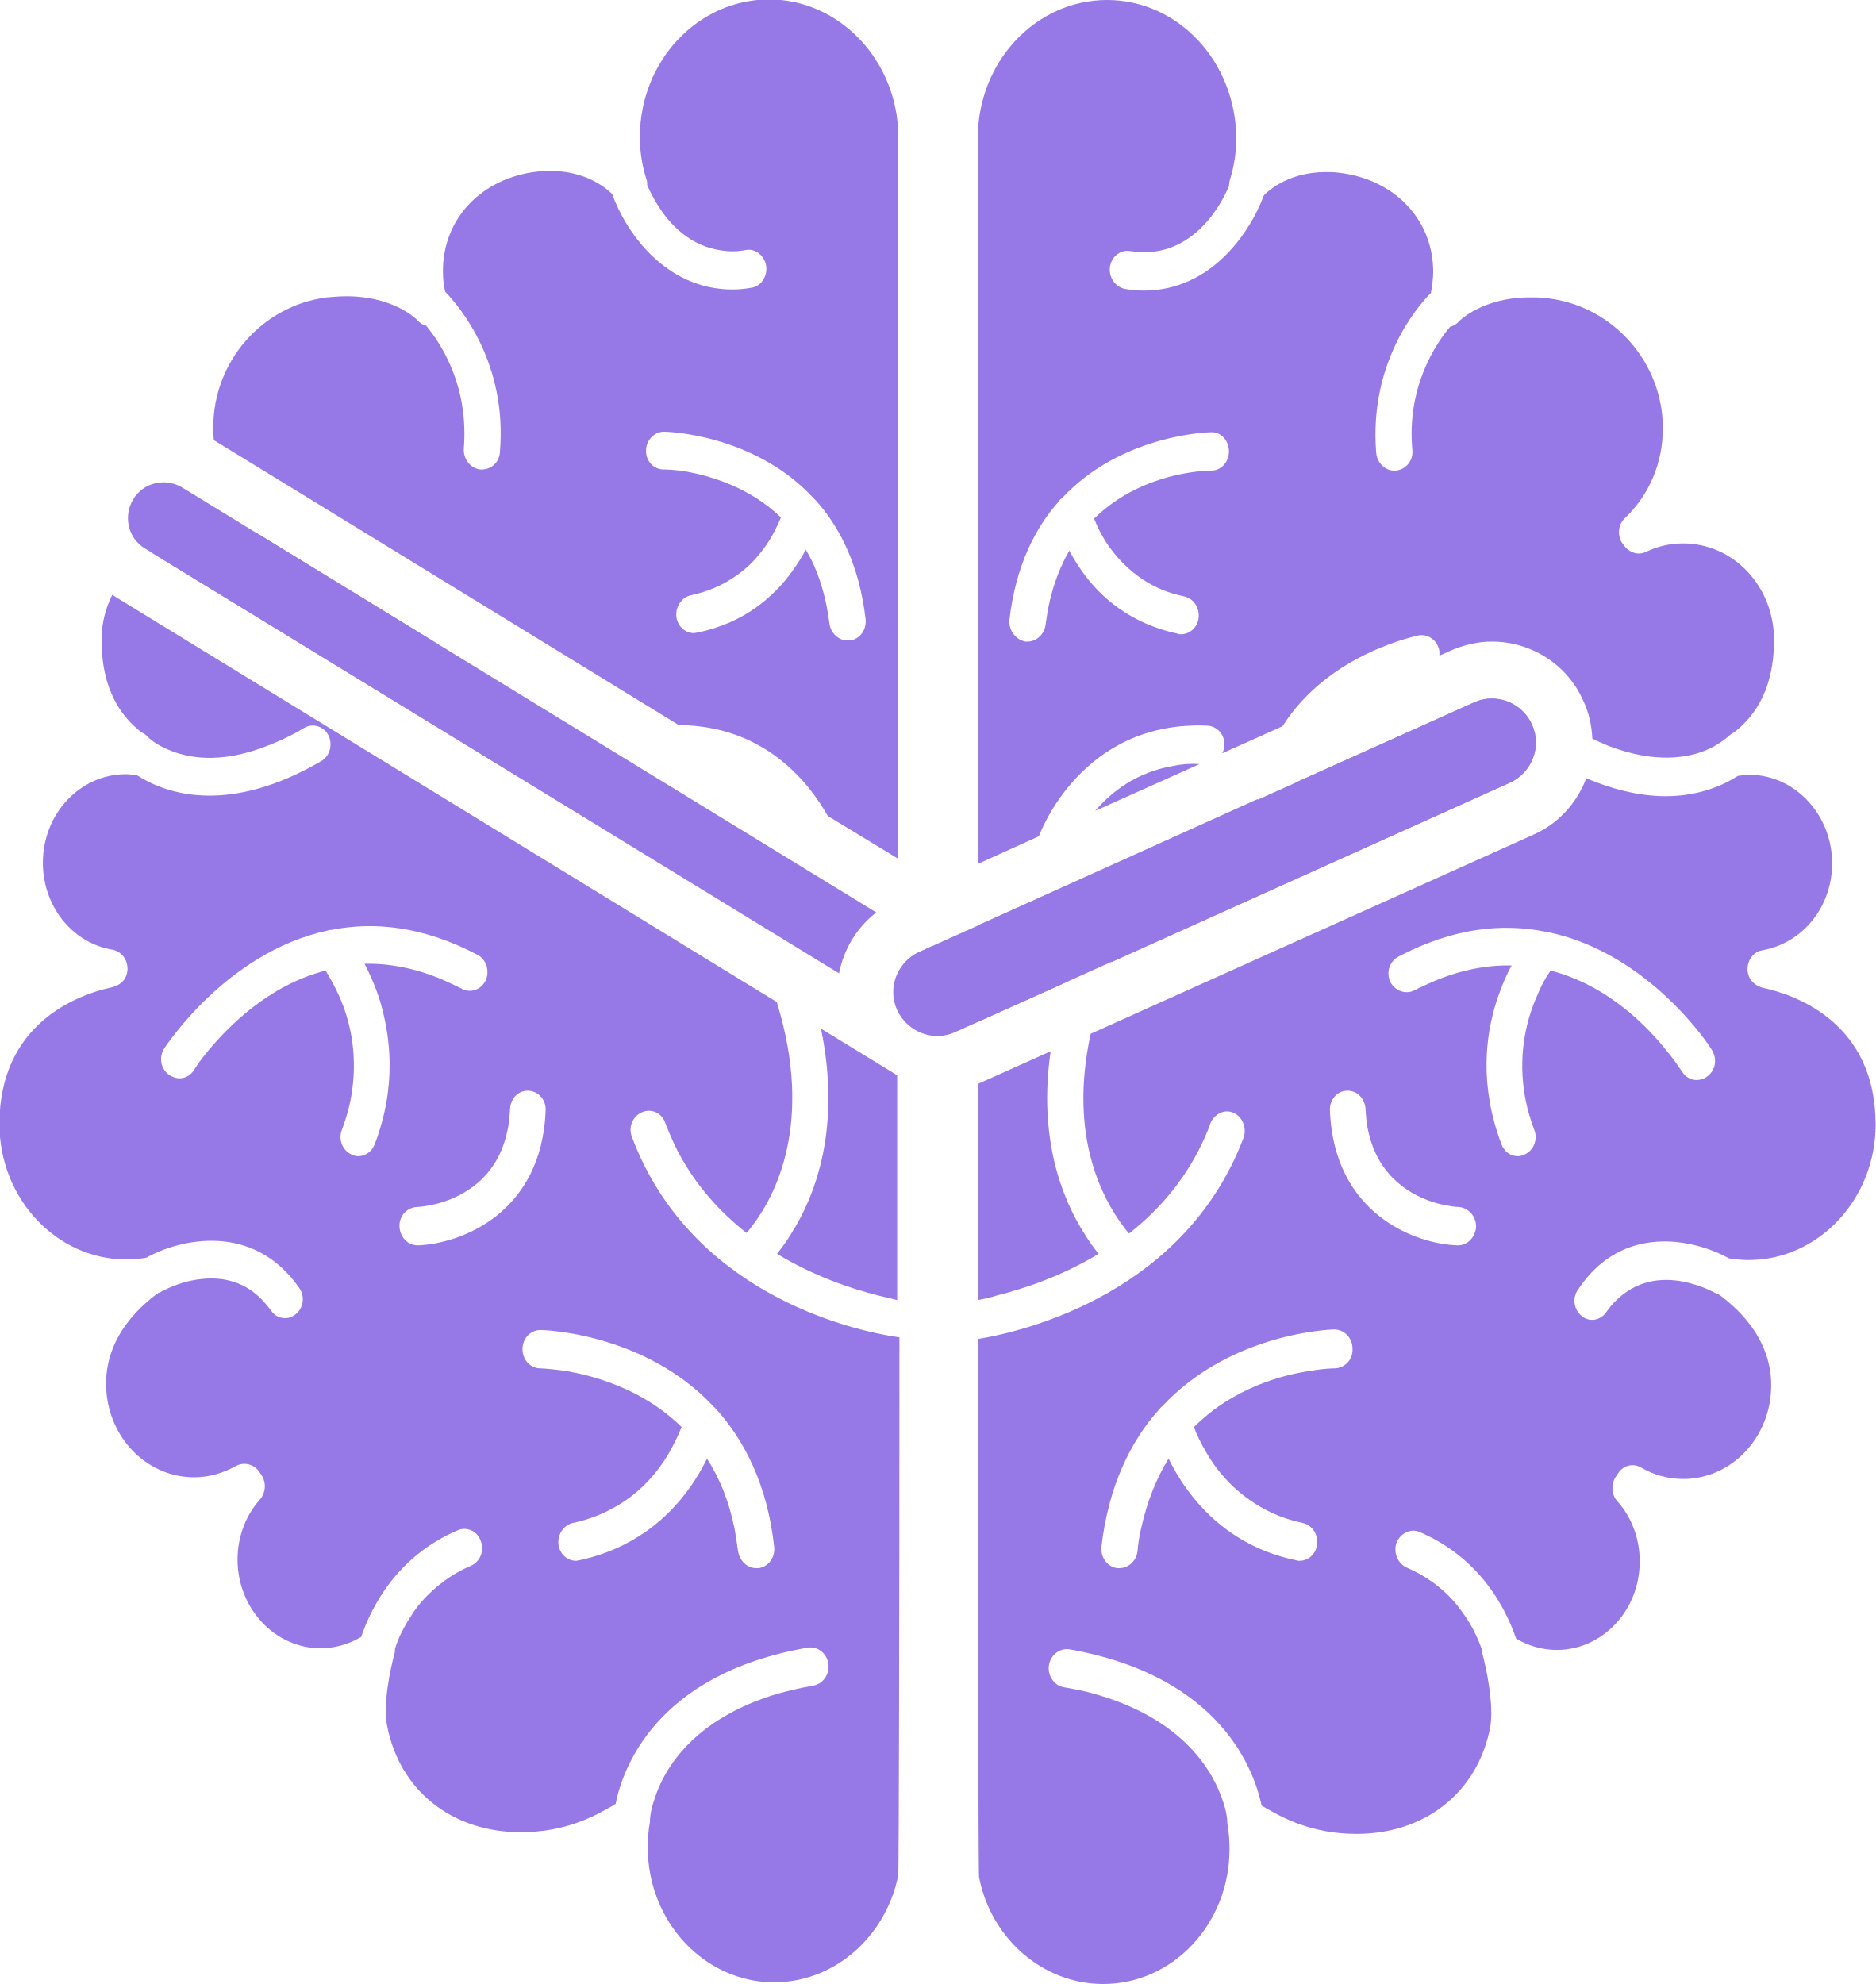
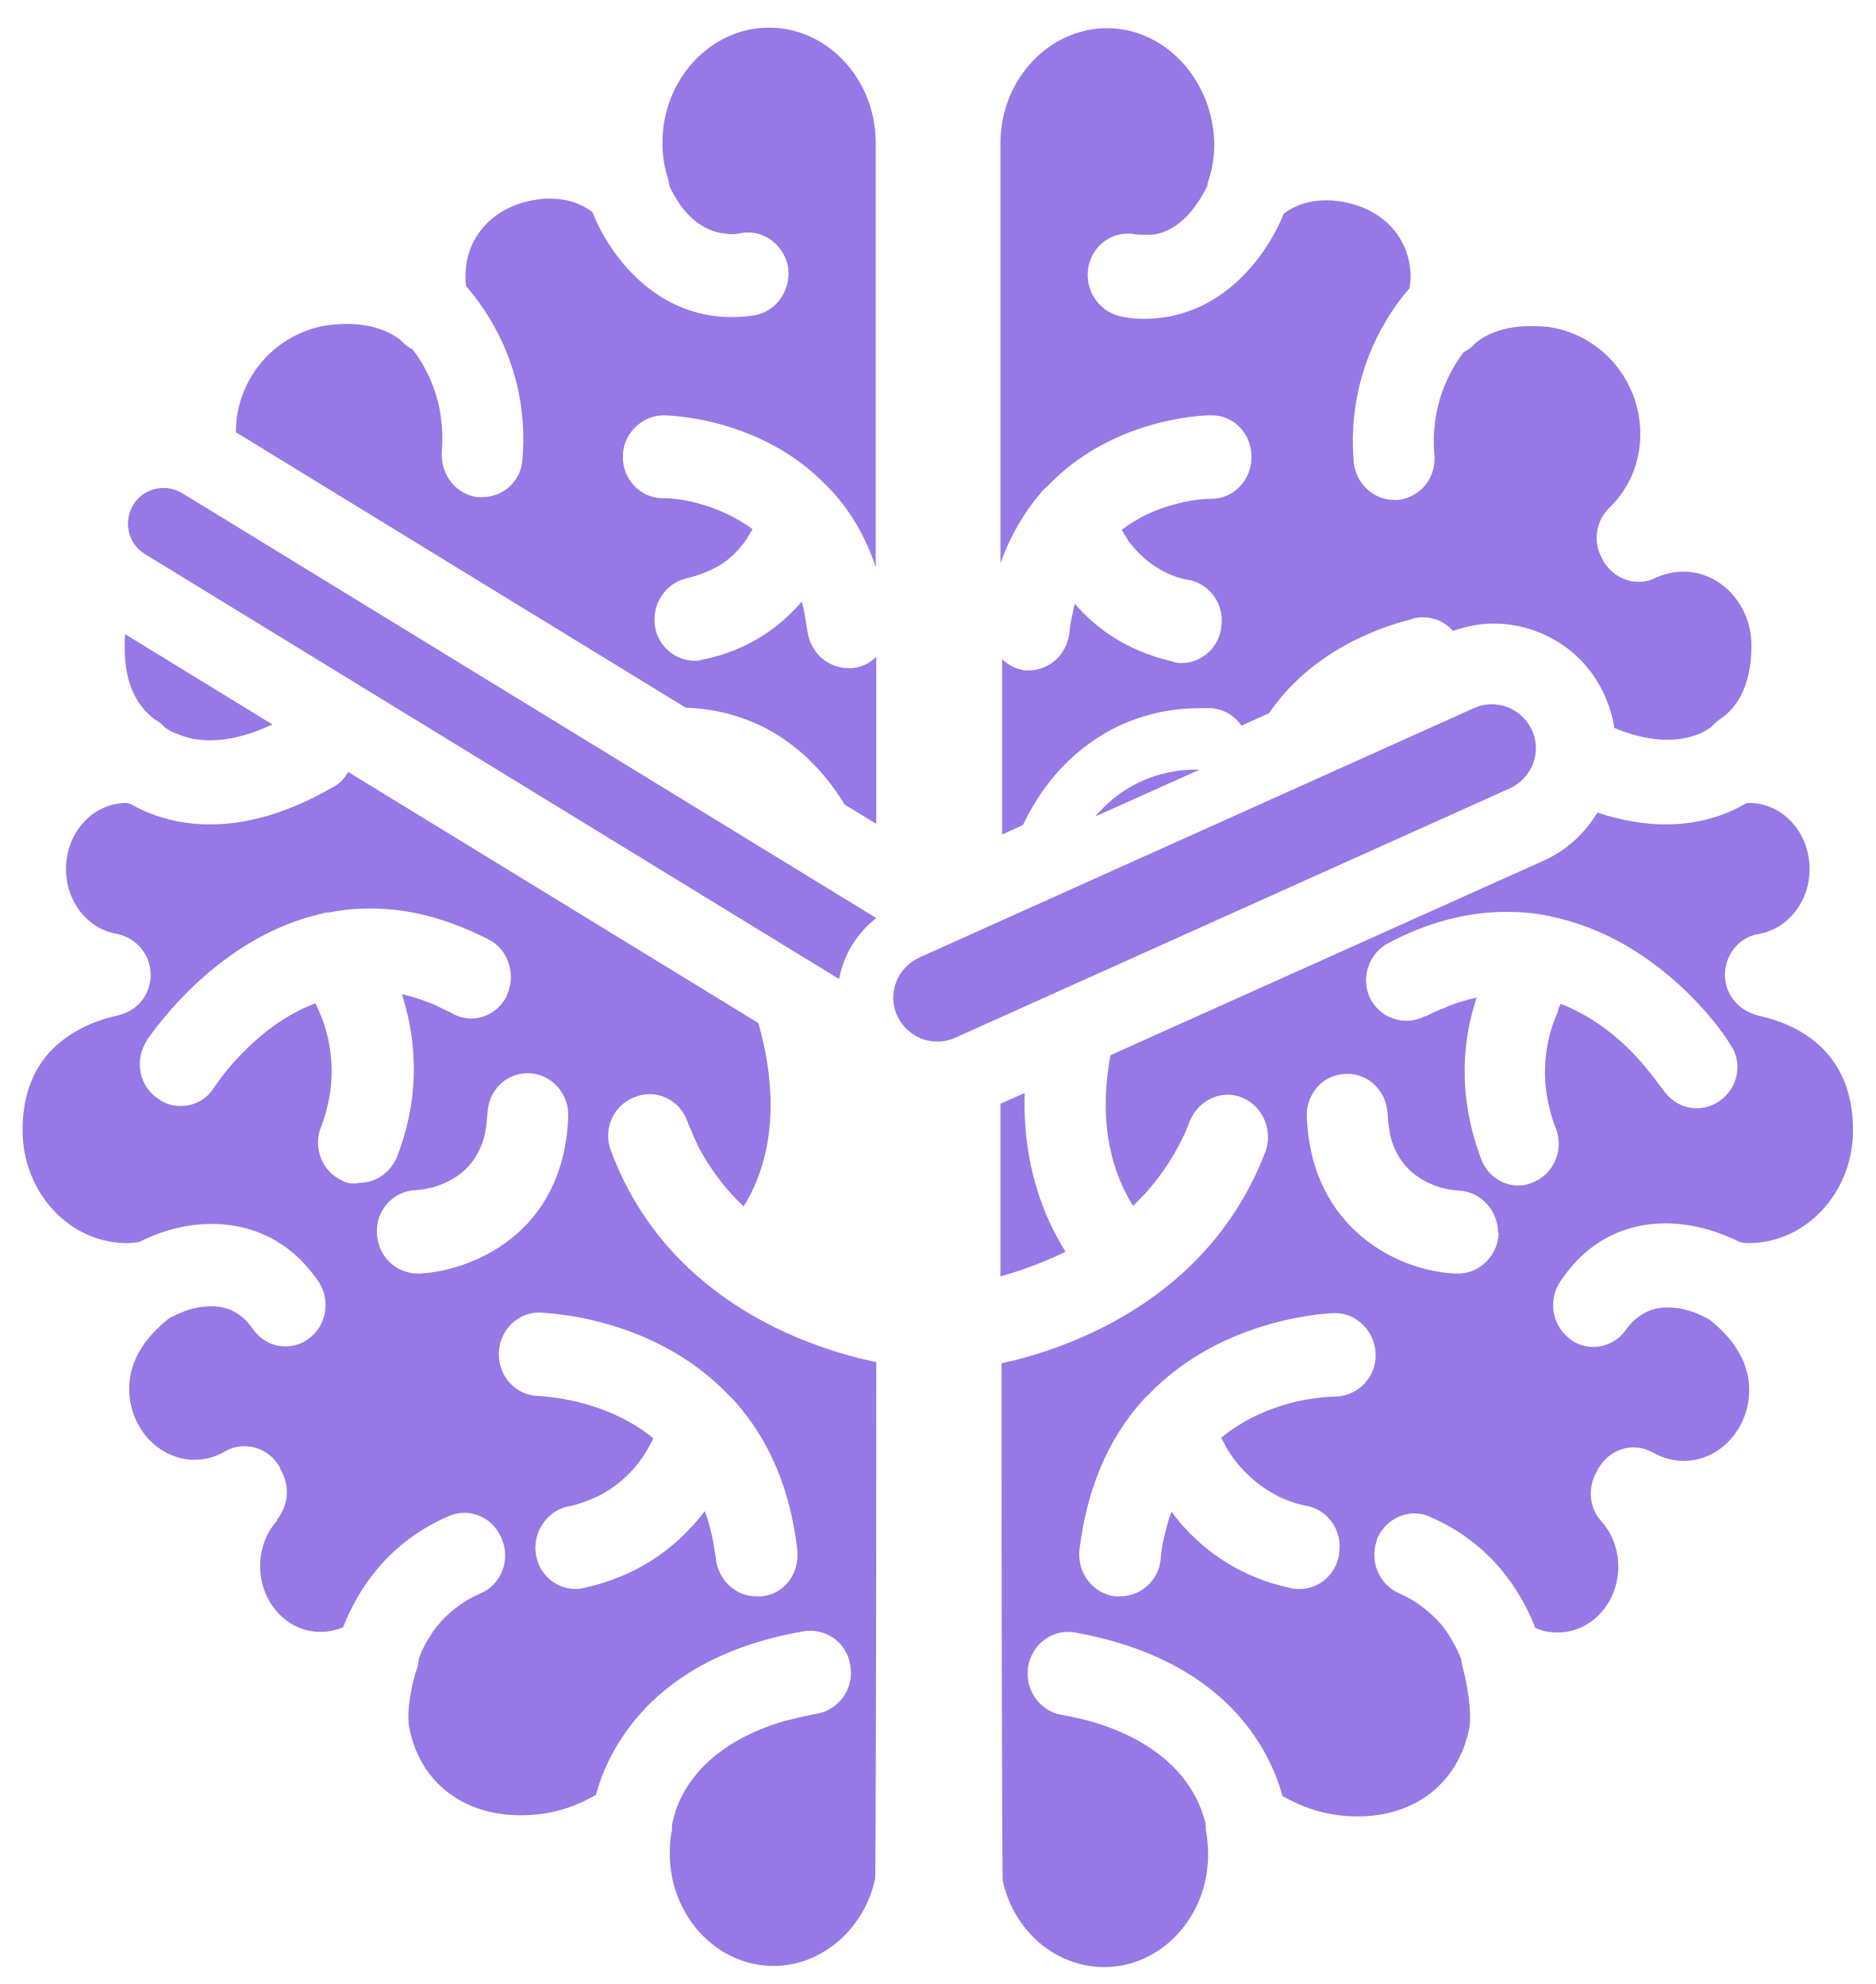
- <svg xmlns="http://www.w3.org/2000/svg" version="1.1" x="0px" y="0px" viewBox="0 0 332.4 351.6" style="enable-background:new 0 0 332.4 351.6;" xml:space="preserve">
+ <svg xmlns="http://www.w3.org/2000/svg" version="1.1" id="Warstwa_1" x="0px" y="0px" viewBox="0 0 332.4 351.6" style="enable-background:new 0 0 332.4 351.6;" xml:space="preserve">
  <style type="text/css">
	.st0{fill:#9679E6;}
+ 	.st1{display:none;fill:#9679E6;}
</style>
  <g id="Warstwa_2">
</g>
-   <g id="Warstwa_1">
-     <path class="st0" d="M267.6,138.7l-98.3,44.2c-3.9,1.8-8.5,0-10.3-3.9v0c-1.8-3.9,0-8.5,3.9-10.3l98.3-44.2c3.9-1.8,8.5,0,10.3,3.9   l0,0C273.3,132.3,271.5,136.9,267.6,138.7z" />
-     <g>
-       <path class="st0" d="M155.3,161.7l-123-75.3c-3-1.8-6.9-0.9-8.7,2.1v0c-1.8,3-0.9,6.9,2.1,8.7l123,75.3    C149.5,168.3,151.8,164.4,155.3,161.7z" />
-       <path class="st0" d="M171.6,179.1c1.8-3,0.9-6.9-2.1-8.7l-4.4-2.7l-2.1,1c-3.9,1.7-5.6,6.3-4,10.2l3.8,2.3    C165.8,183,169.8,182.1,171.6,179.1z" />
-     </g>
-     <g>
-       <path class="st0" d="M83.5,120.3c-2-0.7-3.4-0.9-3.6-1c-1.7-0.3-2.9-2.1-2.6-3.9c0.1-0.5,0.2-0.9,0.4-1.2L45.4,94.4    c0,0.5-0.2,1.1-0.5,1.5l-0.3,0.4c-0.8,1.4-2.5,2-4,1.3c-2.1-1-4.3-1.5-6.6-1.5c-2.6,0-5,0.7-7.2,1.8l76.6,46.8    C102.5,128.6,89.8,122.4,83.5,120.3z" />
-       <path class="st0" d="M112,201.5c-0.7-1.7,0.1-3.7,1.8-4.4c1.6-0.7,3.5,0.1,4.1,1.9c0.7,1.8,1.4,3.4,2.2,5    c3.2,6.1,7.5,10.8,12.2,14.5c0.3-0.3,0.6-0.7,0.9-1.1c4.1-5.3,11.1-18.2,4.5-39.7c0,0,0-0.1,0-0.1L20.5,105.8    c-0.2-0.1-0.4-0.3-0.6-0.4c-1.2,2.4-1.9,5.1-1.9,8c0,9.9,4.4,14.3,7.1,16.4c0.4,0.2,0.8,0.4,1.1,0.8c0.1,0.1,1.3,1.3,3.5,2.2    c3.4,1.5,9.2,2.7,17.6-0.6c2.1-0.8,4.3-1.8,6.6-3.2c1.5-0.9,3.5-0.3,4.3,1.3c0.8,1.6,0.3,3.7-1.3,4.6c-7.9,4.6-14.5,6.1-19.8,6.1    c-6,0-10.3-2-12.8-3.6c-0.7-0.1-1.4-0.2-2-0.2c-8.1,0-14.7,7-14.7,15.7c0,7.7,5.2,14.2,12.3,15.4c1.6,0.3,2.7,1.7,2.7,3.4    c0,0.8-0.3,2.7-2.9,3.3c-6,1.3-19.8,6.4-19.8,24.2c0,13.2,10.1,24,22.5,24c1.1,0,2.2-0.1,3.5-0.3c6.1-3.4,19-6.3,27.1,5.3    c1.1,1.5,0.8,3.6-0.6,4.7c-0.6,0.5-1.2,0.7-1.9,0.7c-1,0-1.9-0.5-2.5-1.4c-0.9-1.2-1.8-2.2-2.8-3c-4-3.2-8.6-2.9-12-2.1    c-2.7,0.7-4.6,1.8-4.8,1.9c-0.1,0.1-0.2,0.1-0.3,0.1c-0.1,0.1-0.2,0.2-0.3,0.2c-2.2,1.7-9,7-9,15.9c0,9.2,7,16.6,15.6,16.6    c2.6,0,5.1-0.7,7.4-2c1.5-0.8,3.3-0.3,4.2,1.1l0.4,0.6c0.8,1.3,0.7,3-0.3,4.2c-2.6,2.9-4,6.7-4,10.7c0,8.6,6.6,15.7,14.7,15.7    c2.5,0,5-0.7,7.2-2c1.9-5.5,6.4-14.3,17.1-18.9c1.6-0.7,3.5,0.1,4.1,1.9c0.7,1.7-0.1,3.7-1.8,4.4c-3.5,1.5-6.1,3.6-8.2,5.8    c-0.9,1-1.7,2-2.3,3c-1.4,2.1-2.4,4.2-2.9,5.9c0,0.3,0,0.6-0.1,0.9c-0.6,2.2-2.1,8.8-1.3,12.7c2.2,11.5,11.5,18.9,23.7,18.9    c8.1,0,13.3-3,16.1-4.6c0.2-0.1,0.4-0.3,0.7-0.4c1.2-6.1,7-23,34-27.7c1.7-0.3,3.4,0.9,3.7,2.8c0.3,1.8-0.9,3.6-2.6,3.9    c-2.2,0.4-4.3,0.9-6.2,1.4c-15.3,4.5-20.4,13.6-22,18.7c-0.7,2-0.8,3.4-0.8,3.6l0,0.2l0,0.2c-0.3,1.5-0.4,3.1-0.4,4.6    c0,13.2,10.1,23.9,22.4,23.9c10.6,0,19.8-8,22-19l0,0c0.1-3,0.2-44,0.2-95.3C150,235.7,122.2,228.7,112,201.5z M66.4,202.8    c-0.5,1.3-1.7,2.1-2.9,2.1c-0.4,0-0.8-0.1-1.2-0.3c-1.6-0.7-2.4-2.7-1.7-4.4c0.9-2.4,1.5-4.7,1.8-6.9c1-7-0.5-12.8-2.3-16.8    c-0.9-2-1.8-3.5-2.4-4.5c-10.1,2.6-17.2,9.9-20.8,14.2c-1.5,1.8-2.4,3.2-2.5,3.4c-0.6,1-1.6,1.5-2.6,1.5c-0.6,0-1.2-0.2-1.8-0.6    c-1.5-1-1.9-3.1-0.9-4.7c0.2-0.2,10.9-17,29-20.9c0.2-0.1,0.4-0.1,0.6-0.1c7.5-1.5,16.2-0.7,25.9,4.4c1.6,0.8,2.2,2.9,1.5,4.5    c-0.8,1.7-2.7,2.4-4.3,1.5c-1.2-0.6-2.3-1.1-3.4-1.6c-5-2.1-9.6-2.9-13.8-2.8c0.9,1.7,1.8,3.7,2.6,6.1    C69.3,183.7,70.3,192.6,66.4,202.8z M74.1,220.7L74.1,220.7c-1.8,0-3.2-1.4-3.3-3.3c-0.1-1.9,1.3-3.4,3.1-3.5c0.2,0,1.8-0.1,4-0.7    c4.1-1.2,10.2-4.3,12-12.7c0.3-1.2,0.4-2.6,0.5-4c0.1-1.9,1.5-3.3,3.3-3.2c1.8,0.1,3.1,1.7,3,3.5C96,215.1,81.6,220.4,74.1,220.7z     M126.4,249.2c0.2,0.2,0.4,0.4,0.6,0.6c5,5.6,9,13.4,10.2,24.3c0.2,1.9-1,3.6-2.8,3.8c-0.1,0-0.3,0-0.4,0c-1.6,0-2.9-1.3-3.2-3    c-0.2-1.4-0.4-2.7-0.6-3.9c-1-5-2.7-9.1-4.9-12.5c-0.8,1.6-1.8,3.4-3.1,5.2c-3.7,5.2-9.8,10.7-19.5,12.8c-0.2,0-0.4,0.1-0.6,0.1    c-1.5,0-2.8-1.1-3.1-2.7c-0.3-1.8,0.8-3.6,2.5-4c2.4-0.5,4.6-1.3,6.5-2.3c5.2-2.6,8.5-6.6,10.5-10c1.1-1.9,1.8-3.5,2.3-4.7    c-7-6.9-15.9-9.2-20.9-10c-2.3-0.3-3.8-0.4-4.1-0.4c-1.8,0-3.2-1.5-3.2-3.4c0-1.9,1.4-3.4,3.2-3.4h0    C96.1,235.7,114.1,236.1,126.4,249.2z" />
-       <path class="st0" d="M157.6,189.7l-12.1-7.4c3.6,17.4-0.9,29.4-5.2,36.2c-0.9,1.5-1.8,2.7-2.6,3.7c6.6,4,13.2,6.2,18,7.4    c1.3,0.3,2.4,0.6,3.3,0.8c0-12.9,0-26.3,0-39.8C158.6,190.3,158.1,190,157.6,189.7z" />
-       <path class="st0" d="M120.3,128.5c15.5,0.1,23.3,10.6,26.4,16.1l12.5,7.6c0-59.7,0-114.2,0-127.1v-0.8c0-13.4-10.3-24.4-22.9-24.4    c-12.6,0-22.9,10.9-22.9,24.4c0,2.6,0.4,5.1,1.2,7.6c0.1,0.3,0.1,0.6,0.1,0.9c0.4,0.9,1,2.2,1.9,3.6c2.1,3.4,5.8,7.3,11.4,8    c1.3,0.2,2.7,0.2,4.2-0.1c1.7-0.3,3.3,1,3.6,2.9c0.2,1.9-1,3.6-2.7,3.8c-1.1,0.2-2.2,0.3-3.3,0.3c-12,0-19-10.4-21.3-16.9    c-1.3-1.3-4.9-4.1-10.9-4.1c-0.7,0-1.5,0-2.3,0.1c-9.9,1.1-16.8,8.3-16.8,17.6c0,1.2,0.1,2.5,0.4,3.7c2.7,2.8,11,12.7,9.7,28.4    c-0.1,1.8-1.5,3.1-3.2,3.1c-0.1,0-0.2,0-0.3,0c-1.7-0.2-3-1.8-2.9-3.7c0.9-11.2-4.1-18.7-6.7-21.8c-0.6-0.1-1.1-0.5-1.5-0.9    c-0.1-0.2-4.2-4.3-12.6-4.3c-1.1,0-2.3,0.1-3.5,0.2c-11.5,1.5-20.1,11.4-20.1,23c0,0.8,0,1.5,0.1,2.3L120.3,128.5z M117.7,76.5    c0.2,0,15.8,0.3,26.4,11.7c0.2,0.2,0.3,0.3,0.5,0.5c4.3,4.8,7.7,11.6,8.8,21c0.2,1.9-1,3.6-2.8,3.8c-0.1,0-0.3,0-0.4,0    c-1.6,0-3-1.3-3.2-3c-0.2-1.4-0.4-2.7-0.7-4c-0.8-3.6-2-6.6-3.5-9.1c-0.6,1.2-1.4,2.4-2.3,3.7c-3.2,4.5-8.5,9.3-16.9,11    c-0.2,0-0.4,0.1-0.6,0.1c-1.5,0-2.8-1.1-3.1-2.7c-0.3-1.8,0.8-3.6,2.5-4c2.8-0.6,5.2-1.6,7.2-2.9c2.6-1.6,4.5-3.6,5.9-5.6    c0.1-0.1,0.2-0.3,0.3-0.4c1.3-1.9,2.1-3.7,2.6-4.9c-5.5-5.3-12.3-7.3-16.6-8.1c-2.3-0.4-3.9-0.4-4.2-0.4c-1.8,0-3.2-1.6-3.1-3.4    C114.5,78,116,76.5,117.7,76.5z" />
-     </g>
-     <g>
-       <path class="st0" d="M267.6,138.7c3.9-1.8,5.7-6.4,3.9-10.3v0c-1.3-2.9-4.1-4.6-7.1-4.6c-1.1,0-2.1,0.2-3.2,0.7L230,138.5    c-0.8,2.9-1.3,6.2-1.1,9.9c0,1.1,0.1,2.3,0.3,3.5c0.2,1.9-1,3.6-2.7,3.8c-0.2,0-0.3,0-0.4,0c-1.6,0-2.9-1.2-3.1-2.9    c-0.5-4.1-0.5-7.8-0.1-11.2L173.3,164c0,5.7,0,11.4,0,17.1l15.8-7.1c0.5-1.6,1.1-3.3,1.8-4.9c0.7-1.7,2.6-2.5,4.2-1.8    c1.2,0.6,2,1.8,1.9,3.2L267.6,138.7z" />
-       <path class="st0" d="M184.1,148.2c0-0.1,0-0.1,0.1-0.2c0.1-0.2,7.4-20.4,29.8-19.4c1.8,0.1,3.1,1.7,3,3.5c0,0.5-0.2,1-0.4,1.4    l10.7-4.8c8.2-13,23.9-16,24.1-16.1c1.7-0.3,3.4,0.9,3.7,2.8c0,0.3,0,0.5,0,0.8l2-0.9c2.3-1,4.8-1.6,7.3-1.6h0    c7,0,13.4,4.1,16.2,10.5c1,2.1,1.5,4.4,1.6,6.7c1,0.5,2,0.9,2.9,1.3c8.4,3.2,14.2,2.1,17.6,0.6c2.2-1,3.3-2.1,3.5-2.2    c0.3-0.3,0.7-0.6,1.1-0.8c2.7-2.1,7.1-6.5,7.1-16.4c0-9.5-7.2-17.1-16.1-17.1c-2.3,0-4.5,0.5-6.6,1.5c-1.4,0.7-3.1,0.1-4-1.3    l-0.3-0.4c-0.8-1.4-0.6-3.2,0.6-4.3c4.3-4.1,6.7-9.8,6.7-15.9c0-11.6-8.7-21.5-20.1-23c-1.2-0.2-2.3-0.2-3.5-0.2    c-8.4,0-12.5,4.2-12.6,4.3c-0.4,0.5-1,0.8-1.5,0.9c-2.6,3.1-7.7,10.7-6.7,21.8c0.2,1.9-1.1,3.5-2.9,3.7c-0.1,0-0.2,0-0.3,0    c-1.6,0-3-1.3-3.2-3.1c-1.3-15.7,7-25.7,9.7-28.4c0.2-1.2,0.4-2.5,0.4-3.7c0-9.3-6.9-16.5-16.8-17.6c-0.8-0.1-1.5-0.1-2.3-0.1    c-6,0-9.6,2.8-10.9,4.1c-2.4,6.5-9.3,16.9-21.3,16.9c-1.1,0-2.2-0.1-3.3-0.3c-1.7-0.3-2.9-2-2.7-3.8c0.2-1.9,1.9-3.2,3.6-2.9    c1.5,0.2,2.9,0.2,4.2,0.1c5.6-0.7,9.3-4.7,11.4-8c0.9-1.4,1.5-2.7,1.9-3.6c0-0.3,0.1-0.6,0.1-0.9c0.8-2.5,1.2-5.1,1.2-7.6    C219,10.9,208.8,0,196.2,0c-12.6,0-22.9,10.9-22.9,24.4v0.8c0,12.9,0,67.9,0,127.9L184.1,148.2z M178.9,109.8    c1.1-9.4,4.5-16.2,8.8-21c0.1-0.2,0.3-0.4,0.5-0.5c10.6-11.4,26.2-11.7,26.4-11.7c1.8-0.1,3.2,1.5,3.2,3.4c0,1.9-1.4,3.4-3.1,3.4    c-0.3,0-1.8,0-4.2,0.4c-4.3,0.7-11.1,2.7-16.6,8.1c0.5,1.3,1.3,3,2.6,4.9c0.1,0.1,0.2,0.3,0.3,0.4c1.4,1.9,3.3,3.9,5.9,5.6    c2,1.3,4.3,2.3,7.2,2.9c1.7,0.4,2.8,2.1,2.5,4c-0.3,1.6-1.6,2.7-3.1,2.7c-0.2,0-0.4,0-0.6-0.1c-8.4-1.8-13.7-6.5-16.9-11    c-0.9-1.3-1.7-2.6-2.3-3.7c-1.5,2.6-2.7,5.6-3.5,9.1c-0.3,1.3-0.5,2.6-0.7,4c-0.2,1.7-1.6,3-3.2,3c-0.1,0-0.3,0-0.4,0    C179.9,113.3,178.7,111.6,178.9,109.8z" />
-       <path class="st0" d="M306.4,223c1.3,0.2,2.4,0.3,3.5,0.3c12.4,0,22.5-10.8,22.5-24c0-17.9-13.9-22.9-19.8-24.2    c-2.5-0.6-2.9-2.5-2.9-3.3c0-1.7,1.1-3.2,2.7-3.4c7.1-1.3,12.3-7.7,12.3-15.4c0-8.6-6.6-15.7-14.7-15.7c-0.6,0-1.2,0.1-2,0.2    c-2.5,1.6-6.8,3.6-12.8,3.6c-4,0-8.7-0.9-14.1-3.2c0,0,0,0,0,0.1c-1.7,4.4-5,8-9.3,9.9l-78.5,35.3c-4,18.3,2.2,29.4,5.9,34.3    c0.3,0.4,0.6,0.8,0.9,1.1c4.7-3.7,9-8.4,12.2-14.5c0.8-1.6,1.6-3.2,2.2-5c0.7-1.7,2.5-2.6,4.1-1.9c1.6,0.7,2.4,2.7,1.8,4.4    c-10.3,27.2-38,34.2-47.1,35.7c0,51.3,0.1,92.3,0.2,95.3l0,0c2.1,11,11.4,19,22,19c12.4,0,22.4-10.7,22.4-23.9    c0-1.5-0.1-3-0.4-4.6l0-0.2l0-0.2c0-0.2-0.1-1.6-0.8-3.6c-1.7-5.1-6.8-14.2-22-18.7c-1.9-0.6-3.9-1-6.2-1.4    c-1.7-0.3-2.9-2.1-2.6-3.9c0.3-1.8,1.9-3.1,3.7-2.8c26.9,4.8,32.7,21.6,34,27.7c0.2,0.1,0.4,0.2,0.7,0.4c2.8,1.6,8,4.6,16.1,4.6    c12.2,0,21.5-7.4,23.7-18.9c0.7-3.9-0.7-10.5-1.3-12.7c-0.1-0.3-0.1-0.6-0.1-0.9c-0.6-1.7-1.5-3.8-2.9-5.9c-0.7-1-1.4-2-2.3-3    c-2-2.2-4.7-4.3-8.2-5.8c-1.6-0.7-2.4-2.7-1.8-4.4c0.7-1.7,2.5-2.6,4.1-1.9c10.7,4.6,15.2,13.4,17.1,18.9c2.2,1.3,4.7,2,7.2,2    c8.1,0,14.7-7,14.7-15.7c0-4-1.4-7.8-4-10.7c-1-1.1-1.1-2.9-0.3-4.2l0.4-0.6c0.9-1.5,2.7-2,4.2-1.1c2.2,1.3,4.8,2,7.4,2    c8.6,0,15.6-7.4,15.6-16.6c0-8.9-6.8-14.2-9-15.9c-0.1-0.1-0.2-0.1-0.3-0.2c-0.1,0-0.2-0.1-0.3-0.1c-0.2-0.1-2.1-1.2-4.8-1.9    c-3.4-0.9-8-1.1-12,2.1c-1,0.8-1.9,1.7-2.8,3c-0.6,0.9-1.6,1.4-2.5,1.4c-0.7,0-1.3-0.2-1.9-0.7c-1.4-1.1-1.7-3.3-0.6-4.7    C287.5,216.7,300.3,219.6,306.4,223z M236.6,242.5c-0.3,0-1.8,0-4.1,0.4c-5.1,0.7-13.9,3-20.9,10c0.4,1.2,1.2,2.8,2.3,4.7    c2,3.4,5.3,7.3,10.5,10c1.9,1,4.1,1.8,6.5,2.3c1.7,0.4,2.8,2.1,2.5,4c-0.3,1.6-1.6,2.7-3.1,2.7c-0.2,0-0.4,0-0.6-0.1    c-9.7-2-15.8-7.6-19.5-12.8c-1.3-1.8-2.3-3.6-3.1-5.2c-2.1,3.4-3.8,7.5-4.9,12.5c-0.3,1.3-0.5,2.6-0.6,3.9c-0.2,1.7-1.6,3-3.2,3    c-0.1,0-0.3,0-0.4,0c-1.7-0.2-3-1.9-2.8-3.8c1.3-10.9,5.2-18.7,10.2-24.3c0.2-0.2,0.3-0.4,0.6-0.6c12.3-13.2,30.3-13.6,30.5-13.6    h0c1.7,0,3.2,1.5,3.2,3.4C239.8,240.9,238.4,242.4,236.6,242.5z M258.4,220.7L258.4,220.7c-7.6-0.2-22-5.6-22.7-23.9    c-0.1-1.9,1.3-3.5,3-3.5c1.8-0.1,3.2,1.4,3.3,3.2c0.1,1.5,0.2,2.8,0.5,4c1.8,8.3,7.9,11.5,12,12.7c2.2,0.6,3.8,0.7,4,0.7    c1.7,0.1,3.1,1.6,3.1,3.5C261.5,219.2,260.1,220.7,258.4,220.7z M274.8,172c-0.7,1-1.6,2.5-2.4,4.5c-1.8,4-3.3,9.9-2.3,16.8    c0.3,2.2,0.9,4.5,1.8,6.9c0.7,1.7-0.1,3.7-1.7,4.4c-0.4,0.2-0.8,0.3-1.2,0.3c-1.3,0-2.4-0.8-2.9-2.1c-3.9-10.3-2.9-19.2-0.8-25.6    c0.8-2.4,1.7-4.5,2.6-6.1c-4.2-0.1-8.8,0.7-13.8,2.8c-1.1,0.5-2.3,1-3.4,1.6c-1.6,0.8-3.5,0.1-4.3-1.5c-0.8-1.7-0.1-3.7,1.5-4.5    c9.7-5.1,18.4-5.9,25.9-4.4c0.2,0,0.4,0.1,0.6,0.1c18.1,3.8,28.9,20.6,29,20.9c1,1.6,0.6,3.7-0.9,4.7c-0.5,0.4-1.2,0.6-1.8,0.6    c-1,0-2-0.5-2.6-1.5c-0.2-0.2-1-1.6-2.5-3.4C292,181.9,284.9,174.6,274.8,172z" />
-       <path class="st0" d="M208.1,135.7c-6.7,1.1-11.2,4.7-14,8l18.5-8.3C211.1,135.3,209.5,135.4,208.1,135.7z" />
-       <path class="st0" d="M194.7,222.2c-0.8-1-1.7-2.2-2.6-3.7c-4-6.3-8.1-17-5.9-32.2l-12.7,5.7c-0.1,0-0.1,0-0.2,0.1    c0,13,0,25.9,0,38.3c1-0.2,2.1-0.4,3.3-0.8C181.4,228.4,188.1,226.2,194.7,222.2z" />
-     </g>
+   <path class="st0" d="M267.6,139.7l-98.3,44.2c-3.9,1.8-8.5,0-10.3-3.9l0,0c-1.8-3.9,0-8.5,3.9-10.3l98.3-44.2  c3.9-1.8,8.5,0,10.3,3.9l0,0C273.3,133.3,271.5,137.9,267.6,139.7z" />
+   <g>
+     <path class="st0" d="M155.3,162.7l-123-75.3c-3-1.8-6.9-0.9-8.7,2.1l0,0c-1.8,3-0.9,6.9,2.1,8.7l123,75.3   C149.5,169.3,151.8,165.4,155.3,162.7z" />
  </g>
+   <path class="st0" d="M108.3,204c-1.5-3.7,0.3-8,4-9.5c0.9-0.4,1.8-0.6,2.8-0.6c3,0,5.7,1.9,6.7,4.8c0.7,1.7,1.3,3.1,2,4.6  c2.1,3.9,4.7,7.4,8,10.5c3.6-5.8,7.2-16.3,2.6-32.5l-72.7-44.5c-0.6,1.1-1.5,2.1-2.7,2.7c-7.6,4.4-14.9,6.6-21.8,6.6  c-6.3,0-11.1-1.9-14.2-3.7c-0.2,0-0.5-0.1-0.6-0.1c-5.9,0-10.7,5.2-10.7,11.7c0,5.8,3.8,10.6,9,11.5l0,0l0,0c3.5,0.7,6,3.7,6,7.3  c0,2.7-1.6,6.2-6,7.2l0,0l0,0c-2.3,0.5-6.7,1.8-10.4,5c-4.2,3.6-6.3,8.8-6.3,15.3c0,11,8.3,20,18.5,20c0.7,0,1.4-0.1,2.2-0.2  c2.3-1.2,7-3.2,12.8-3.2c5.4,0,13,1.7,18.8,10c2.3,3.2,1.7,7.7-1.3,10.1c-1.3,1.1-2.8,1.6-4.4,1.6c-2.3,0-4.4-1.1-5.8-3.1  c-0.7-1-1.4-1.7-2-2.2c-1.5-1.2-3.2-1.8-5.3-1.8c-1,0-2.1,0.1-3.3,0.4c-0.9,0.2-2.2,0.7-3.6,1.4c-0.2,0.1-0.4,0.2-0.6,0.3  c-2.1,1.7-7.1,5.9-7.1,12.5c0,6.9,5.2,12.6,11.6,12.6c1.9,0,3.7-0.5,5.4-1.5l0,0l0,0c1-0.6,2.2-0.9,3.4-0.9c2.4,0,4.7,1.2,6,3.3  l0.4,0.6v0.1v0.1c1.7,2.8,1.5,6.3-0.6,8.9v0.1v0.1c-1.9,2.1-3,5-3,8c0,6.5,4.8,11.7,10.7,11.7c1.4,0,2.7-0.3,4-0.8  c2.6-6.7,8-15.1,18.7-19.7c0.9-0.4,1.8-0.6,2.8-0.6c3,0,5.6,1.9,6.7,4.8c0.7,1.8,0.7,3.7,0,5.5s-2.1,3.3-3.9,4  c-2.5,1.1-4.7,2.6-6.8,4.8c-0.8,0.9-1.4,1.7-1.8,2.3v0.1l-0.1,0.1c-1,1.5-1.8,3-2.2,4.4c0,0.4-0.1,0.8-0.2,1.3c-1,2.6-2,8-1.5,10.6  l0,0l0,0c1.8,9.7,9.4,15.7,19.8,15.7c6.4,0,10.6-2.1,13.3-3.6c2-7.4,9.5-24.3,36.8-29c0.4-0.1,0.8-0.1,1.2-0.1  c3.6,0,6.6,2.6,7.1,6.2c0.7,4-2,7.8-5.9,8.5c-1.8,0.3-3.7,0.8-5.8,1.3c-13.6,4-17.9,11.8-19.3,16v0.1v0.1c-0.5,1.3-0.6,2.2-0.6,2.4  v0.1v0.2v0.4l-0.1,0.4c-0.2,1.1-0.3,2.4-0.3,3.8c0,11,8.3,19.9,18.4,19.9c8.5,0,16.1-6.5,18-15.5c0.1-4.6,0.2-42,0.2-91.5  C144.8,239.2,118.5,231.3,108.3,204z M60.6,209.2c-3.5-1.6-5.2-5.8-3.7-9.5c0.8-2.1,1.3-4.1,1.6-6c0.9-6.4-0.6-11.5-2-14.6  c-0.2-0.5-0.4-0.9-0.6-1.3c-5.6,2.1-11,6.2-15.8,12c-1.1,1.4-1.8,2.4-2,2.7l0,0l-0.1,0.1c-1.3,2.2-3.5,3.4-6,3.4  c-1.4,0-2.8-0.4-4-1.3c-3.3-2.2-4.2-6.7-2.1-10.1l0.2-0.4l0.1-0.1c3.1-4.4,14-18.4,30.9-22.2c0.5-0.2,1-0.2,1.3-0.2  c2.4-0.5,4.8-0.7,7.3-0.7c6.9,0,13.9,1.9,20.9,5.5c3.4,1.7,4.9,6.1,3.3,9.7v0.1l0,0c-1.2,2.6-3.7,4.2-6.4,4.2  c-1.2,0-2.3-0.3-3.3-0.9c-1.1-0.5-2.1-1-3.1-1.5c-2-0.8-3.9-1.5-5.9-1.9c0,0.1,0.1,0.2,0.1,0.2l0,0l0,0c3,9.6,2.7,19.2-0.9,28.5  c-1.1,2.8-3.7,4.7-6.6,4.7C62.5,209.9,61.5,209.7,60.6,209.2z M74.3,225.7L74.3,225.7h-0.2c-3.9,0-7.1-3-7.3-7.1  c-0.2-4.1,2.8-7.5,6.9-7.7h0.1l0,0c0.2,0,1.4-0.1,3-0.5c5-1.5,8.1-4.7,9.2-9.7v-0.1v-0.1c0.2-0.9,0.3-2.1,0.4-3.3c0.2-4,3.3-7,7.1-7  c0.1,0,0.3,0,0.4,0c3.9,0.2,7,3.7,6.8,7.7C99.9,219.1,83,225.3,74.3,225.7z M129.3,247.4l0.6,0.6l0.1,0.1l0.1,0.1  c6.3,7,10,15.9,11.2,26.5c0.4,4.2-2.3,7.8-6.3,8.2h-0.2h-0.2H134c-3.5,0-6.5-2.7-7.1-6.3v-0.1v-0.1c-0.2-1.3-0.4-2.6-0.6-3.7  c-0.4-1.7-0.8-3.4-1.4-4.9c-5.3,7-12.6,11.7-21.4,13.6l-0.4,0.1H103c-0.3,0.1-0.6,0.1-1,0.1c-3.4,0-6.4-2.5-7-6l0,0l0,0  c-0.7-3.9,1.8-7.7,5.5-8.6l0,0h0.1c2-0.4,3.8-1.1,5.5-1.9l0,0l0,0c4.5-2.3,7.3-5.8,8.8-8.5c0.3-0.6,0.6-1.1,0.9-1.7  c-5.5-4.5-11.9-6.3-16.6-7.1c-2.1-0.3-3.4-0.4-3.6-0.4l0,0c-4,0-7.2-3.3-7.2-7.4c0-4.1,3.2-7.4,7.2-7.4l0,0  C96,232.7,115.6,232.9,129.3,247.4z" />
+   <path class="st0" d="M27.3,127.4c0.5,0.3,1.2,0.7,1.8,1.4c0.2,0.2,1,0.8,2.1,1.2h0.1l0,0c1.8,0.8,3.7,1.2,5.9,1.2  c2.7,0,5.6-0.6,8.7-1.8c0.8-0.3,1.6-0.7,2.4-1l-26.1-16c-0.1,0.6-0.1,1.3-0.1,1.9C22,122.1,24.9,125.5,27.3,127.4z" />
+   <path class="st1" d="M143.7,221.6c-0.1,0.1-0.1,0.2-0.2,0.3c4.2,2.1,8.3,3.5,11.5,4.4v-32.5l-4.3-2.7  C151.7,205.2,147.7,215.3,143.7,221.6z" />
+   <path class="st0" d="M136.3,4.9c-10.4,0-18.9,9.2-18.9,20.4c0,2.2,0.3,4.3,1,6.4c0.1,0.4,0.2,0.8,0.2,1.2c0.3,0.7,0.8,1.6,1.3,2.4  l0,0l0,0c1.5,2.5,4.3,5.6,8.5,6.1h0.1h0.1c0.4,0.1,0.8,0.1,1.2,0.1c0.5,0,1.1-0.1,1.6-0.2l0,0l0,0c0.4-0.1,0.8-0.1,1.2-0.1  c3.5,0,6.5,2.7,7.1,6.3v0.1v0.1c0.4,4-2.3,7.6-6.1,8.2c-1.3,0.2-2.6,0.3-3.9,0.3C116,56.2,107.9,45,105,37.6  c-1.1-0.9-3.6-2.4-7.5-2.4c-0.6,0-1.3,0-1.8,0.1l0,0l0,0c-7.9,0.9-13.2,6.4-13.2,13.6c0,0.7,0,1.3,0.1,1.8c3.5,4,11.3,14.7,10,30.6  c-0.2,3.9-3.3,6.8-7.2,6.8h-0.3h-0.2h-0.2c-3.8-0.4-6.6-3.9-6.4-7.9v-0.1V80c0.7-8.8-2.7-14.9-5.2-18.1c-0.7-0.3-1.3-0.8-1.9-1.4  l-0.3-0.3c-0.7-0.6-3.8-2.8-9.5-2.8c-0.9,0-2,0.1-3.1,0.2c-9.4,1.3-16.5,9.4-16.5,19l79.7,48.8c15.7,0.6,24.2,10.6,28.2,17.2  l5.6,3.4v-29.6c-1.1,1.1-2.5,1.8-4.2,2h-0.2h-0.2h-0.4c-3.6,0-6.7-2.8-7.2-6.5c-0.2-1.2-0.4-2.4-0.6-3.6c-0.1-0.6-0.3-1.1-0.4-1.7  c-3.5,4.1-9.1,8.6-17.6,10.3l-0.4,0.1l0,0c-0.3,0.1-0.6,0.1-1,0.1c-3.4,0-6.4-2.5-7-6l0,0l0,0c-0.7-3.9,1.8-7.7,5.5-8.6l0,0l0,0  c2.2-0.5,4.2-1.3,5.9-2.3l0,0l0,0c1.8-1.1,3.4-2.6,4.7-4.5l0.2-0.3l0,0c0-0.1,0.1-0.1,0.1-0.2c0.3-0.5,0.6-1,0.9-1.4  c-4.2-3.1-8.9-4.6-12.4-5.2c-1.7-0.3-3-0.3-3.5-0.3c-1.9,0-3.8-0.8-5.1-2.2c-1.3-1.4-2.1-3.3-2-5.3c0-1.9,0.8-3.7,2.1-5  c1.4-1.4,3.2-2.2,5.1-2.2c0.2,0,17.4,0.1,29.3,12.9l0.5,0.5l0.1,0.1l0.1,0.1c3.4,3.8,5.9,8.2,7.6,13.3V26.1v-0.8  C155.2,14.1,146.7,4.9,136.3,4.9z" />
+   <path class="st0" d="M298.3,101.3c-1.7,0-3.3,0.4-4.9,1.1c-0.9,0.5-1.9,0.7-3,0.7c-2.4,0-4.6-1.2-6-3.3l-0.2-0.3l-0.1-0.2l-0.1-0.2  c-1.8-3.1-1.2-6.8,1.3-9.2c3.5-3.4,5.4-8,5.4-13c0-9.6-7.1-17.8-16.6-19H274h-0.1c-0.9-0.1-1.7-0.1-2.8-0.1c-6.1,0-9.2,2.6-9.7,3.1  c-0.5,0.6-1.2,1.1-2,1.5c-2.5,3.3-5.9,9.4-5.2,18.1c0.4,4.1-2.4,7.6-6.4,8.1h-0.2h-0.2h-0.3c-3.7,0-6.8-2.9-7.2-6.7v-0.1v-0.1  c-1.3-16.2,6.7-27,9.9-30.6c0.1-0.7,0.2-1.3,0.2-1.9c0-7.3-5.3-12.7-13.2-13.6c-0.6-0.1-1.1-0.1-1.8-0.1c-3.9,0-6.4,1.5-7.5,2.4  c-3.6,8.8-12,18.6-24.7,18.6c-1.3,0-2.7-0.1-4-0.4c-3.8-0.7-6.4-4.3-6-8.2c0.4-3.7,3.4-6.5,7.1-6.5c0.4,0,0.7,0,1.1,0.1  c0.6,0.1,1.3,0.1,1.9,0.1c0.4,0,0.8,0,1.3,0c4.1-0.5,6.8-3.7,8.4-6.2c0.6-0.9,1-1.8,1.4-2.5v-0.4l0.2-0.6c0.7-2.1,1-4.3,1-6.4  C215,14.2,206.5,5,196.2,5c-10.4,0-18.9,9.2-18.9,20.4v0.8v73.6c1.7-4.7,4.1-8.9,7.2-12.5c0.3-0.4,0.7-0.8,1.1-1.1  c11.3-11.9,27.1-12.6,28.9-12.6c0.1,0,0.2,0,0.3,0c3.9,0,7,3.3,7,7.4c0,4.1-3.2,7.4-7.1,7.4c-0.9,0-2.2,0.1-3.5,0.3  c-2.8,0.5-7.9,1.7-12.4,5.2c0.3,0.5,0.6,1,0.9,1.5c0.1,0.1,0.1,0.2,0.2,0.3l0.1,0.2c1.4,1.8,3,3.4,4.9,4.6c1.7,1.1,3.6,1.9,5.8,2.3  h0.1h0.1c3.8,0.9,6.2,4.6,5.5,8.5v0.1v0.1c-0.6,3.5-3.6,6-7,6c-0.3,0-1,0-1.7-0.3c-8.3-1.9-13.8-6.2-17.2-10.2  c-0.2,0.6-0.3,1.1-0.4,1.7c-0.3,1.2-0.5,2.4-0.6,3.6c-0.5,3.7-3.5,6.5-7.2,6.5h-0.4h-0.4l-0.4-0.1c-1.4-0.3-2.6-1-3.5-1.9v31.1  l3.7-1.7c1.1-2.3,3.2-6.3,6.9-10.2c6.5-6.8,14.9-10.5,24.5-10.5c0.6,0,1.2,0,1.8,0c2.3,0.1,4.3,1.3,5.5,3.1l4.9-2.2  c7.7-11.3,20.1-15.4,25.4-16.7l0.1-0.1l0.6-0.1c0.4-0.1,0.8-0.1,1.2-0.1c2.1,0,4,0.9,5.3,2.4c2.4-0.8,4.8-1.3,7.1-1.3  c8.6,0,16.4,5,19.8,12.8c0.8,1.8,1.4,3.7,1.7,5.7c0.2,0.1,0.5,0.2,0.7,0.3c3.1,1.2,6,1.8,8.7,1.8c2.1,0,4.1-0.4,5.8-1.1  c1.2-0.6,2-1.1,2.3-1.5c0.1-0.1,0.1-0.1,0.2-0.2c0.4-0.4,0.9-0.8,1.4-1.1c2.2-1.6,5.2-5.1,5.2-12.8  C310.4,107.2,305,101.3,298.3,101.3z" />
+   <g>
+     <path class="st0" d="M309.9,220.3c10.2,0,18.5-9,18.5-20c0-14.5-10.4-18.9-16.7-20.3l0,0l0,0c-4.1-1-6-4.3-6-7.2   c0-3.7,2.6-6.8,6.1-7.3c5.2-1,8.9-5.8,8.9-11.5c0-6.5-4.8-11.7-10.7-11.7c-0.1,0-0.4,0-0.6,0.1c-3.1,1.8-7.8,3.7-14.2,3.7   c-3.8,0-7.9-0.7-12.1-2.1c-2.3,3.8-5.6,6.8-9.7,8.6L196.8,187c-2.3,12.5,0.5,21.1,4,26.7c3.3-3.1,5.9-6.6,8-10.5   c0.8-1.5,1.5-2.9,2-4.4v-0.1l0.1-0.1c1.2-2.8,3.8-4.6,6.7-4.6c0.9,0,1.9,0.2,2.7,0.6c3.5,1.5,5.3,5.7,4,9.4l0,0l0,0   c-10.1,26.6-35.3,35.1-46.8,37.6c0,49.5,0.1,87,0.2,91.6c1.9,9,9.4,15.4,18,15.4c10.1,0,18.4-8.9,18.4-19.9c0-1.4-0.1-2.7-0.3-3.9   l-0.1-0.4V324v-0.2v-0.1c0-0.2-0.1-1.1-0.6-2.4l0,0l0,0c-1.4-4.3-5.9-12.1-19.3-16.1l0,0l0,0c-1.7-0.5-3.5-0.9-5.7-1.3   c-3.9-0.7-6.5-4.5-5.9-8.5c0.6-3.6,3.6-6.2,7.1-6.2c0.4,0,0.8,0,1.2,0.1c26.7,4.8,34.5,20.7,36.8,29c2.7,1.5,7,3.6,13.3,3.6   c10.3,0,17.9-6,19.8-15.7c0.5-2.6-0.4-8-1.2-10.8c-0.1-0.5-0.2-0.9-0.2-1.2c-0.6-1.7-1.4-3.1-2.2-4.4c-0.6-0.9-1.2-1.8-2-2.6   c-1.9-2-4.2-3.7-6.8-4.8c-3.6-1.6-5.3-5.7-4-9.4v-0.1v-0.1c1.2-2.8,3.8-4.6,6.7-4.6c0.9,0,1.9,0.2,2.7,0.6   c10.7,4.6,16.1,13,18.7,19.7c1.3,0.6,2.6,0.8,4,0.8c5.9,0,10.7-5.2,10.7-11.7c0-3-1.1-5.9-3-8c-2.2-2.4-2.5-6.1-0.7-9v-0.1v-0.1   l0.4-0.5c1.3-2.1,3.6-3.4,6-3.4c1.3,0,2.5,0.4,3.6,1c1.6,0.9,3.5,1.4,5.3,1.4c6.4,0,11.6-5.7,11.6-12.6c0-6.6-5.1-10.9-7.1-12.5   l-0.2-0.1c0,0-0.1-0.1-0.2-0.1c-1.5-0.8-2.9-1.3-3.8-1.5c-1.1-0.3-2.2-0.4-3.2-0.4c-2,0-3.8,0.6-5.3,1.8c-0.8,0.6-1.4,1.3-2,2.1   c-1.3,1.9-3.5,3.1-5.8,3.1c-1.6,0-3.1-0.5-4.4-1.6c-1.5-1.2-2.4-2.9-2.7-4.8c-0.2-1.9,0.2-3.8,1.3-5.3c5.6-8.4,13.2-10.2,18.6-10.2   c5.7,0,10.4,2,12.7,3.1C308.5,220.2,309.2,220.3,309.9,220.3z M236.8,247.5h-0.1h-0.1c-0.9,0-2.2,0.1-3.4,0.3h-0.1H233   c-3.8,0.5-10.6,2.1-16.6,7c0.3,0.5,0.6,1,0.9,1.7c1.5,2.5,4.2,6,8.9,8.5c1.7,0.9,3.5,1.5,5.5,1.9h0.1l0,0c3.8,0.9,6.2,4.6,5.5,8.5   v0.1v0.1c-0.6,3.5-3.6,6-7,6c-0.3,0-1,0-1.7-0.2c-8.5-1.8-15.8-6.5-21-13.5c-0.6,1.6-1,3.3-1.4,5c-0.3,1.1-0.4,2.3-0.5,3.3v0.1v0.1   c-0.4,3.7-3.5,6.5-7.2,6.5H198h-0.2h-0.2c-3.9-0.5-6.7-4.1-6.3-8.2l0,0l0,0c1.3-10.7,5-19.6,11.2-26.5l0.1-0.1l0,0   c0.2-0.2,0.4-0.5,0.8-0.8c13.5-14.2,33-14.6,33.2-14.6c3.9,0,7.1,3.3,7.2,7.3C243.9,243.9,240.9,247.3,236.8,247.5z M265.6,218.5   v0.1c-0.2,4-3.4,7.1-7.2,7.1h-0.1h-0.1c-10.3-0.3-25.8-7.9-26.6-27.7c-0.1-2,0.6-4,2-5.5c1.3-1.4,3-2.1,4.9-2.2c0.1,0,0.2,0,0.3,0   c3.8,0,6.9,3.1,7.1,7c0.1,1.3,0.2,2.4,0.4,3.3v0.1v0.1c1.3,6.2,5.7,8.7,9.2,9.7c1.6,0.4,2.8,0.5,3,0.5l0,0h0.1   c3.8,0.2,6.9,3.5,6.9,7.5l0,0L265.6,218.5L265.6,218.5z M304.9,195c-1.2,0.9-2.7,1.4-4.2,1.4c-2.4,0-4.5-1.2-5.9-3.2   c-0.1-0.2-0.3-0.4-0.5-0.6c-0.4-0.5-1-1.5-1.9-2.5l0,0l0,0c-2.7-3.5-8.2-9.3-15.8-12.2c-0.2,0.4-0.4,0.8-0.5,1.2v0.1v0.1   c-1.2,2.6-3,7.9-2,14.6c0.3,1.9,0.8,3.9,1.6,6c1.5,3.7-0.2,7.9-3.7,9.5c-0.9,0.4-1.9,0.7-2.9,0.7c-2.9,0-5.5-1.8-6.6-4.7   c-4.5-11.9-3-21.9-0.9-28.3c0-0.1,0.1-0.2,0.1-0.3c-1.9,0.4-3.9,1-5.9,1.9c-0.3,0.1-0.5,0.2-0.8,0.3c-0.8,0.4-1.6,0.7-2.3,1.1h-0.1   h-0.1c-1,0.5-2.1,0.8-3.2,0.8c-2.8,0-5.2-1.5-6.5-4l0,0l0,0c-1.7-3.6-0.2-8,3.3-9.8c7-3.7,14-5.5,20.9-5.5c2.5,0,4.9,0.2,7.4,0.7   c0.2,0,0.3,0,0.4,0.1l0,0l0.4,0.1c17.9,3.8,29.2,18.8,31.5,22.7l0,0C308.9,188.3,308,192.8,304.9,195z" />
+   </g>
+   <path class="st0" d="M211.5,136.4c-1.1,0-2.3,0.1-3.4,0.3c-6.7,1.1-11.2,4.7-14,8l18.5-8.3C212.2,136.4,211.8,136.4,211.5,136.4  L211.5,136.4z" />
+   <path class="st0" d="M188.7,221.6c-3.6-5.8-7.5-15-7.1-27.9l-4.3,1.9v30.6c3.2-0.9,7.3-2.3,11.6-4.4  C188.8,221.8,188.7,221.7,188.7,221.6z" />
</svg>
